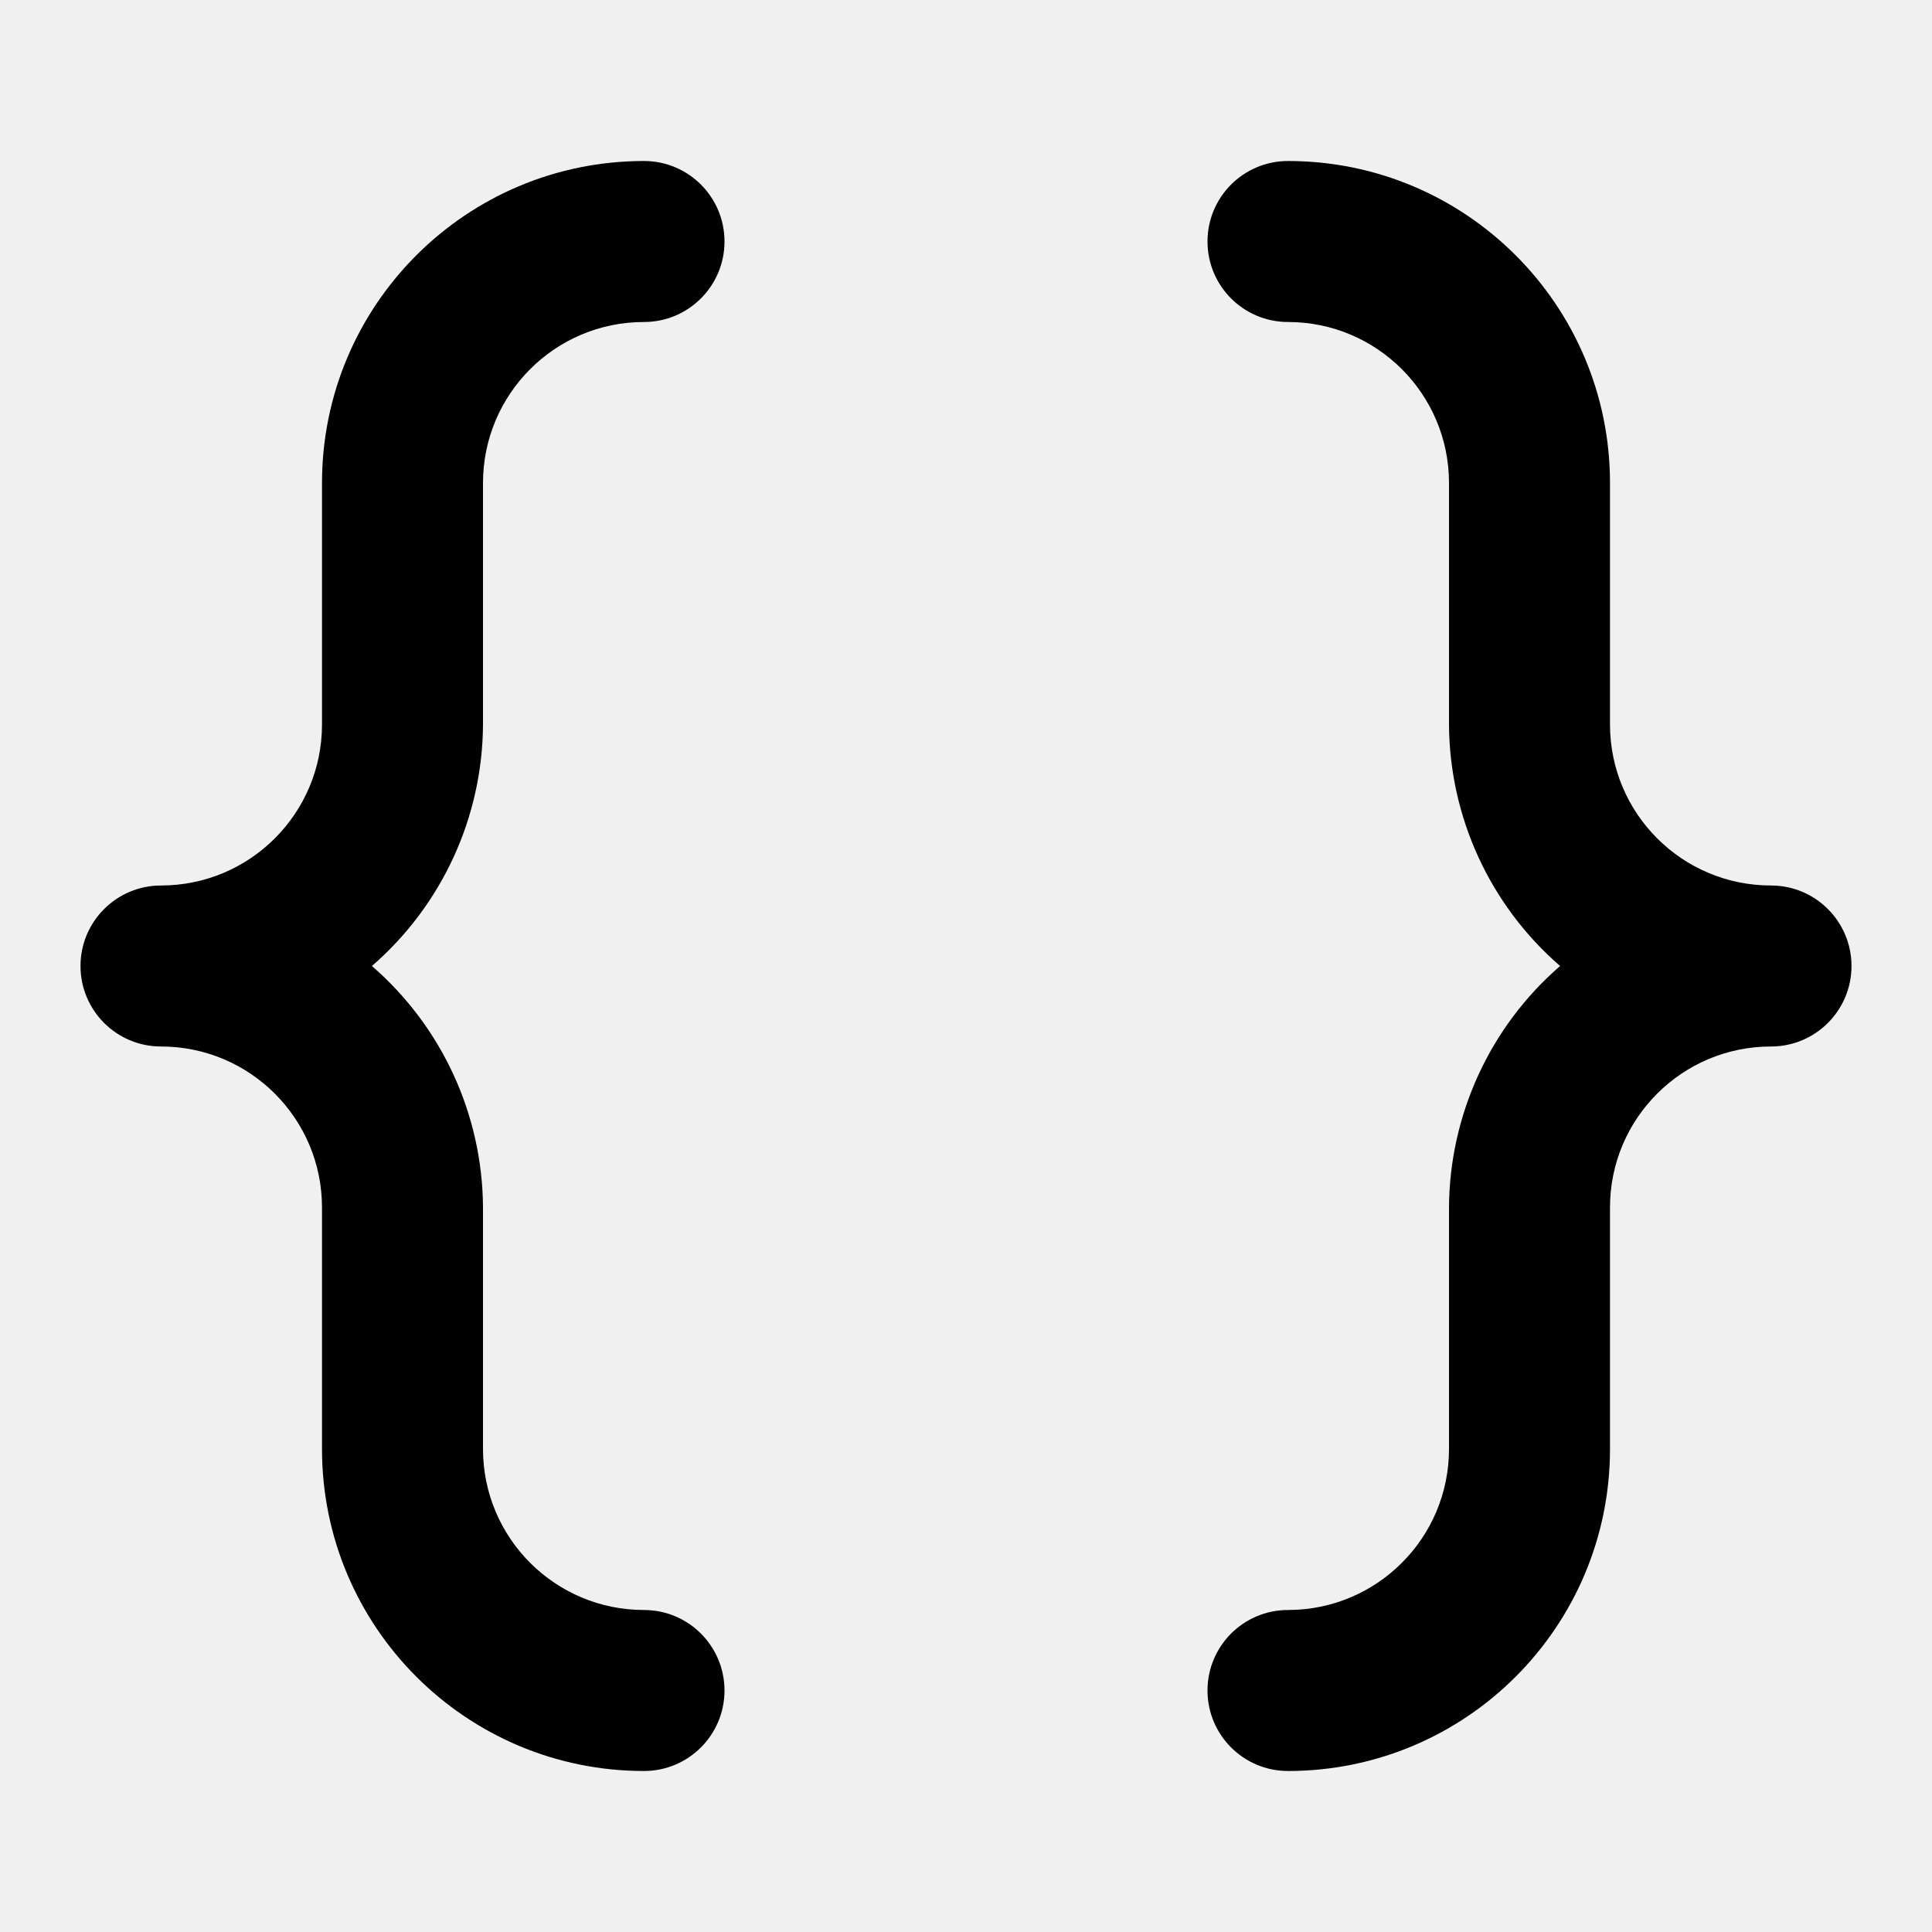
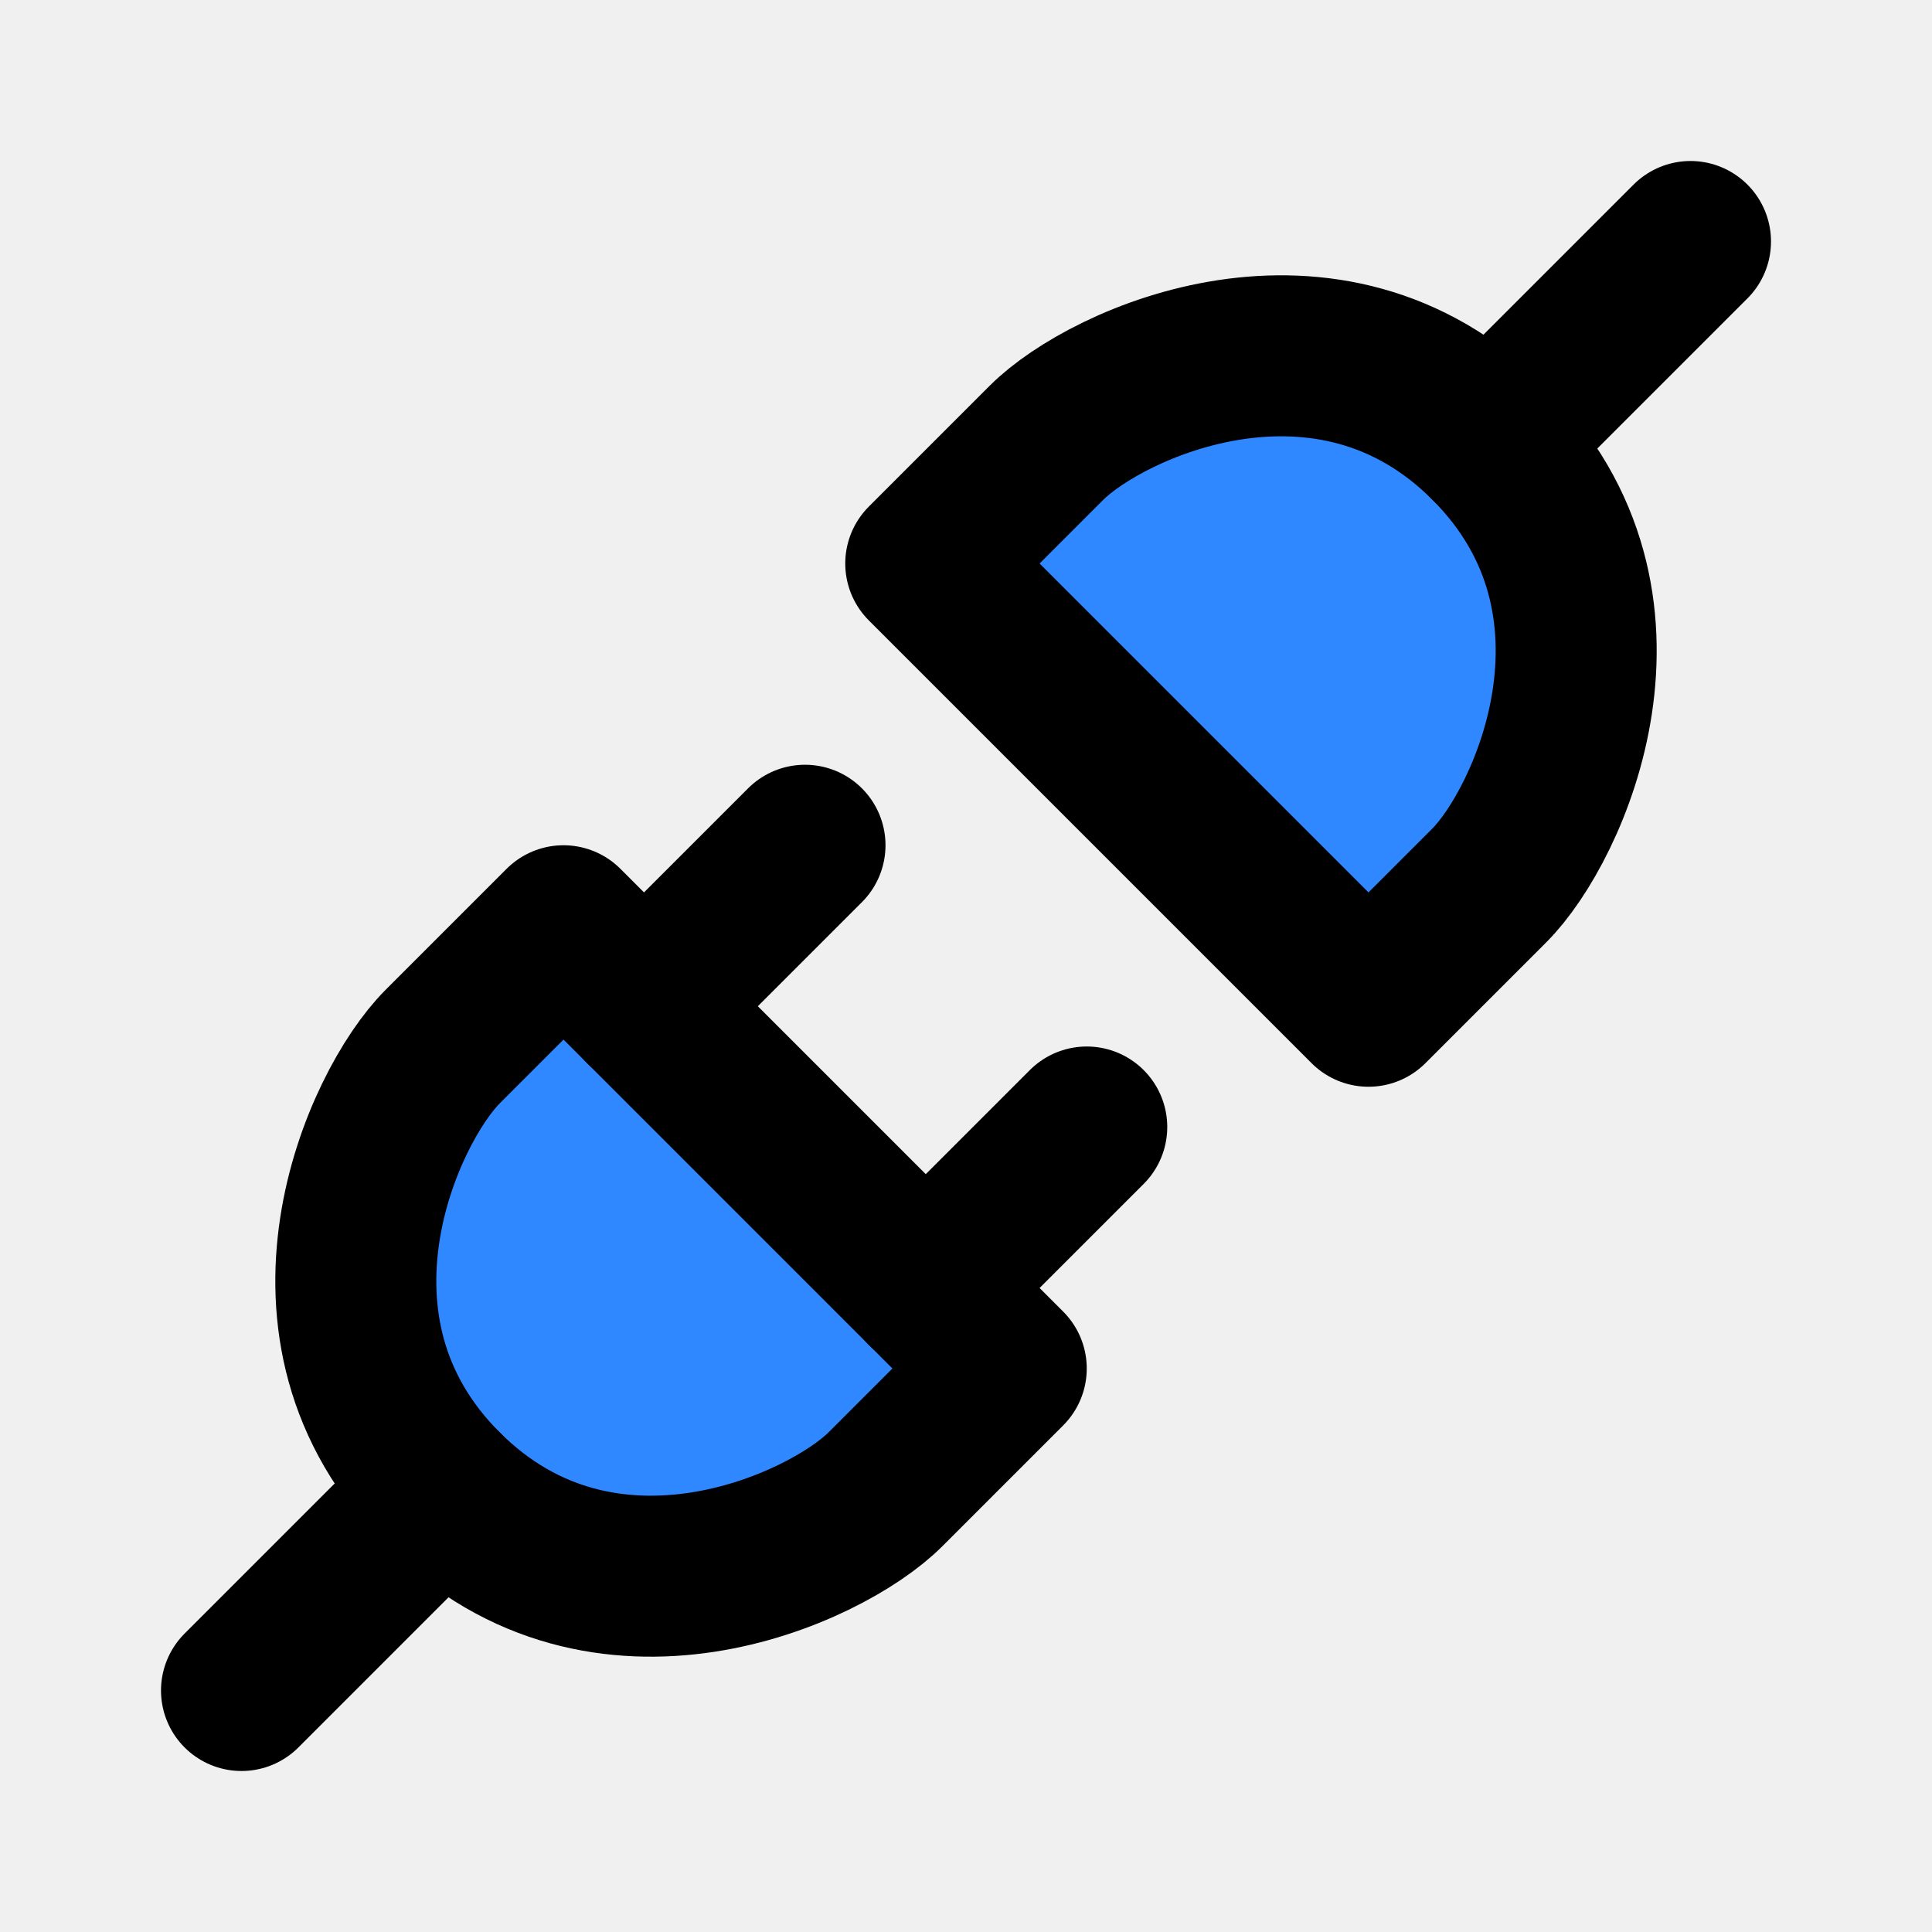
- <svg xmlns="http://www.w3.org/2000/svg" width="30" height="30" data-name="Layer 1" viewBox="0 0 24 24" id="brackets-curly">
-   <path fill="#000000" d="M6 6a2 2 0 0 1 2-2 1 1 0 0 0 0-2 4 4 0 0 0-4 4v3a2 2 0 0 1-2 2 1 1 0 0 0 0 2 2 2 0 0 1 2 2v3a4 4 0 0 0 4 4 1 1 0 0 0 0-2 2 2 0 0 1-2-2v-3a4 4 0 0 0-1.38-3A4 4 0 0 0 6 9Zm16 5a2 2 0 0 1-2-2V6a4 4 0 0 0-4-4 1 1 0 0 0 0 2 2 2 0 0 1 2 2v3a4 4 0 0 0 1.38 3A4 4 0 0 0 18 15v3a2 2 0 0 1-2 2 1 1 0 0 0 0 2 4 4 0 0 0 4-4v-3a2 2 0 0 1 2-2 1 1 0 0 0 0-2Z" />
+ <svg xmlns="http://www.w3.org/2000/svg" width="30" height="30" viewBox="0 0 48 48" fill="none">
+   <rect width="48" height="48" fill="white" fill-opacity="0.01" />
+   <path d="M37 22L34 25L23 14L26 11C27.5 9.5 33 7 37 11C41 15 38.5 20.5 37 22Z" fill="#2F88FF" stroke="black" stroke-width="4" stroke-linecap="round" stroke-linejoin="round" />
+   <path d="M42 6L37 11" stroke="black" stroke-width="4" stroke-linecap="round" stroke-linejoin="round" />
+   <path d="M11 26L14 23L25 34L22 37C20.5 38.5 15 41 11 37C7 33 9.5 27.5 11 26Z" fill="#2F88FF" stroke="black" stroke-width="4" stroke-linecap="round" stroke-linejoin="round" />
+   <path d="M23 32L27 28" stroke="black" stroke-width="4" stroke-linecap="round" stroke-linejoin="round" />
+   <path d="M6 42L11 37" stroke="black" stroke-width="4" stroke-linecap="round" stroke-linejoin="round" />
+   <path d="M16 25L20 21" stroke="black" stroke-width="4" stroke-linecap="round" stroke-linejoin="round" />
</svg>
